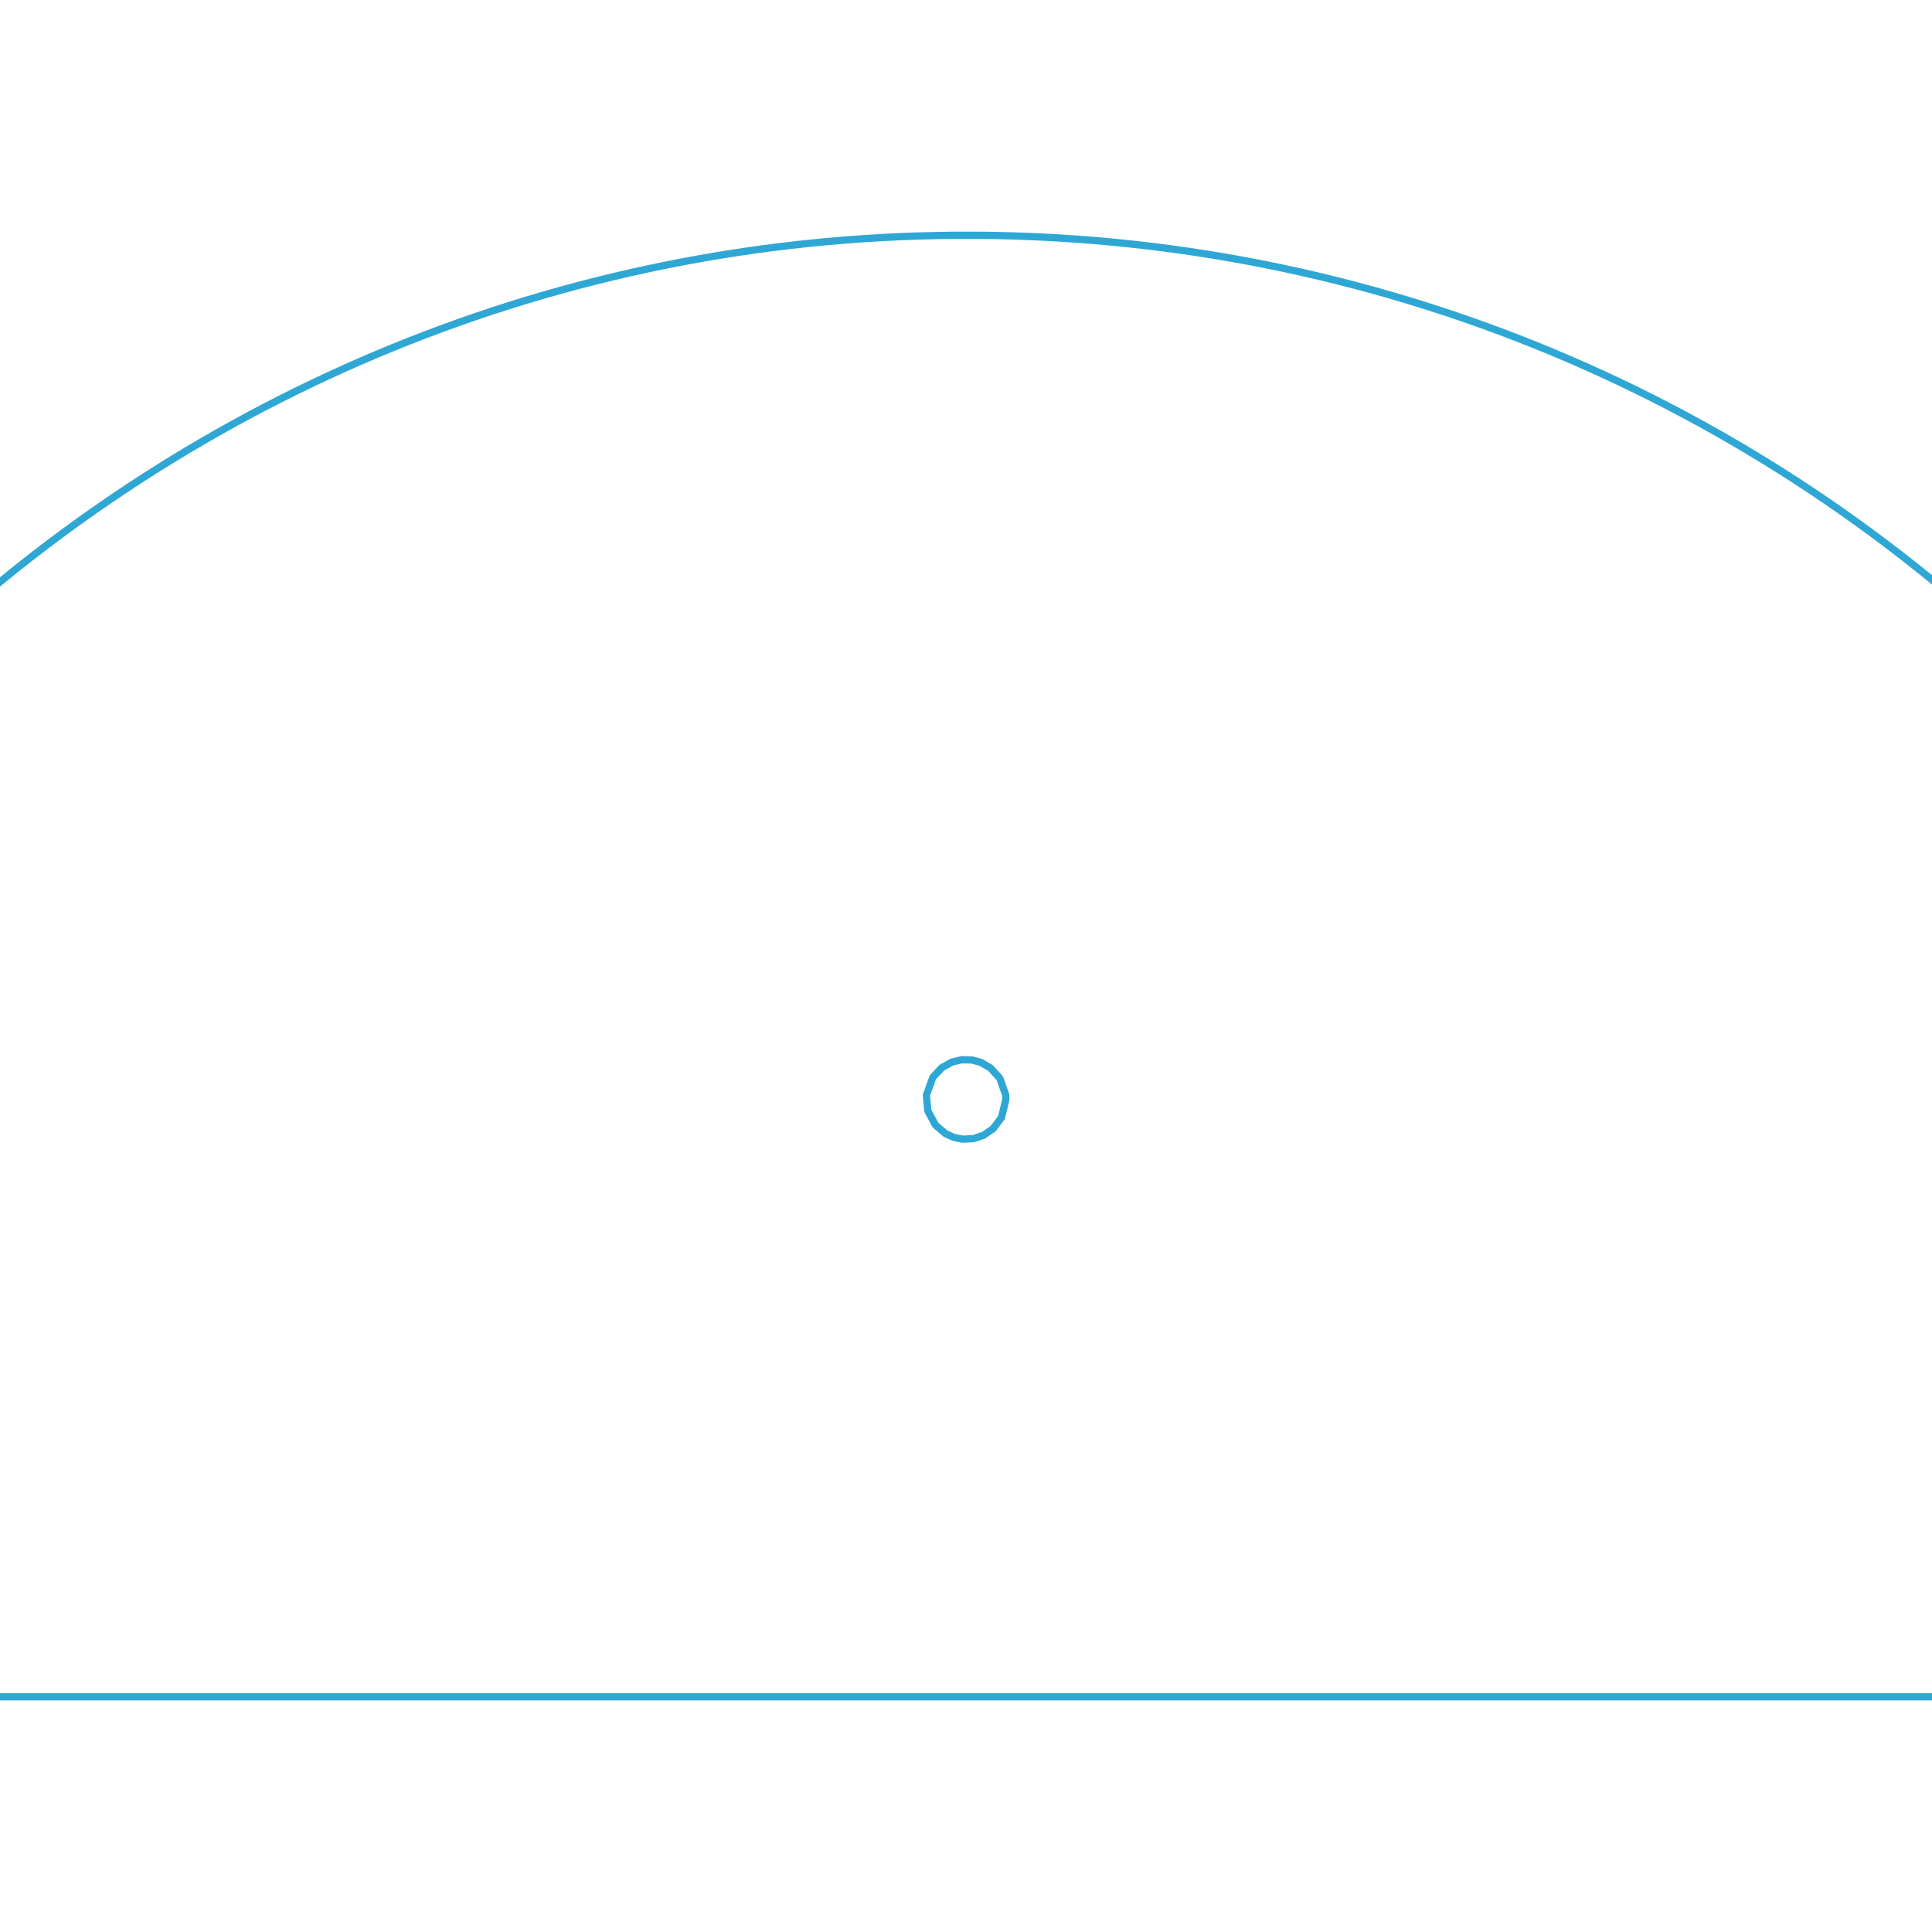
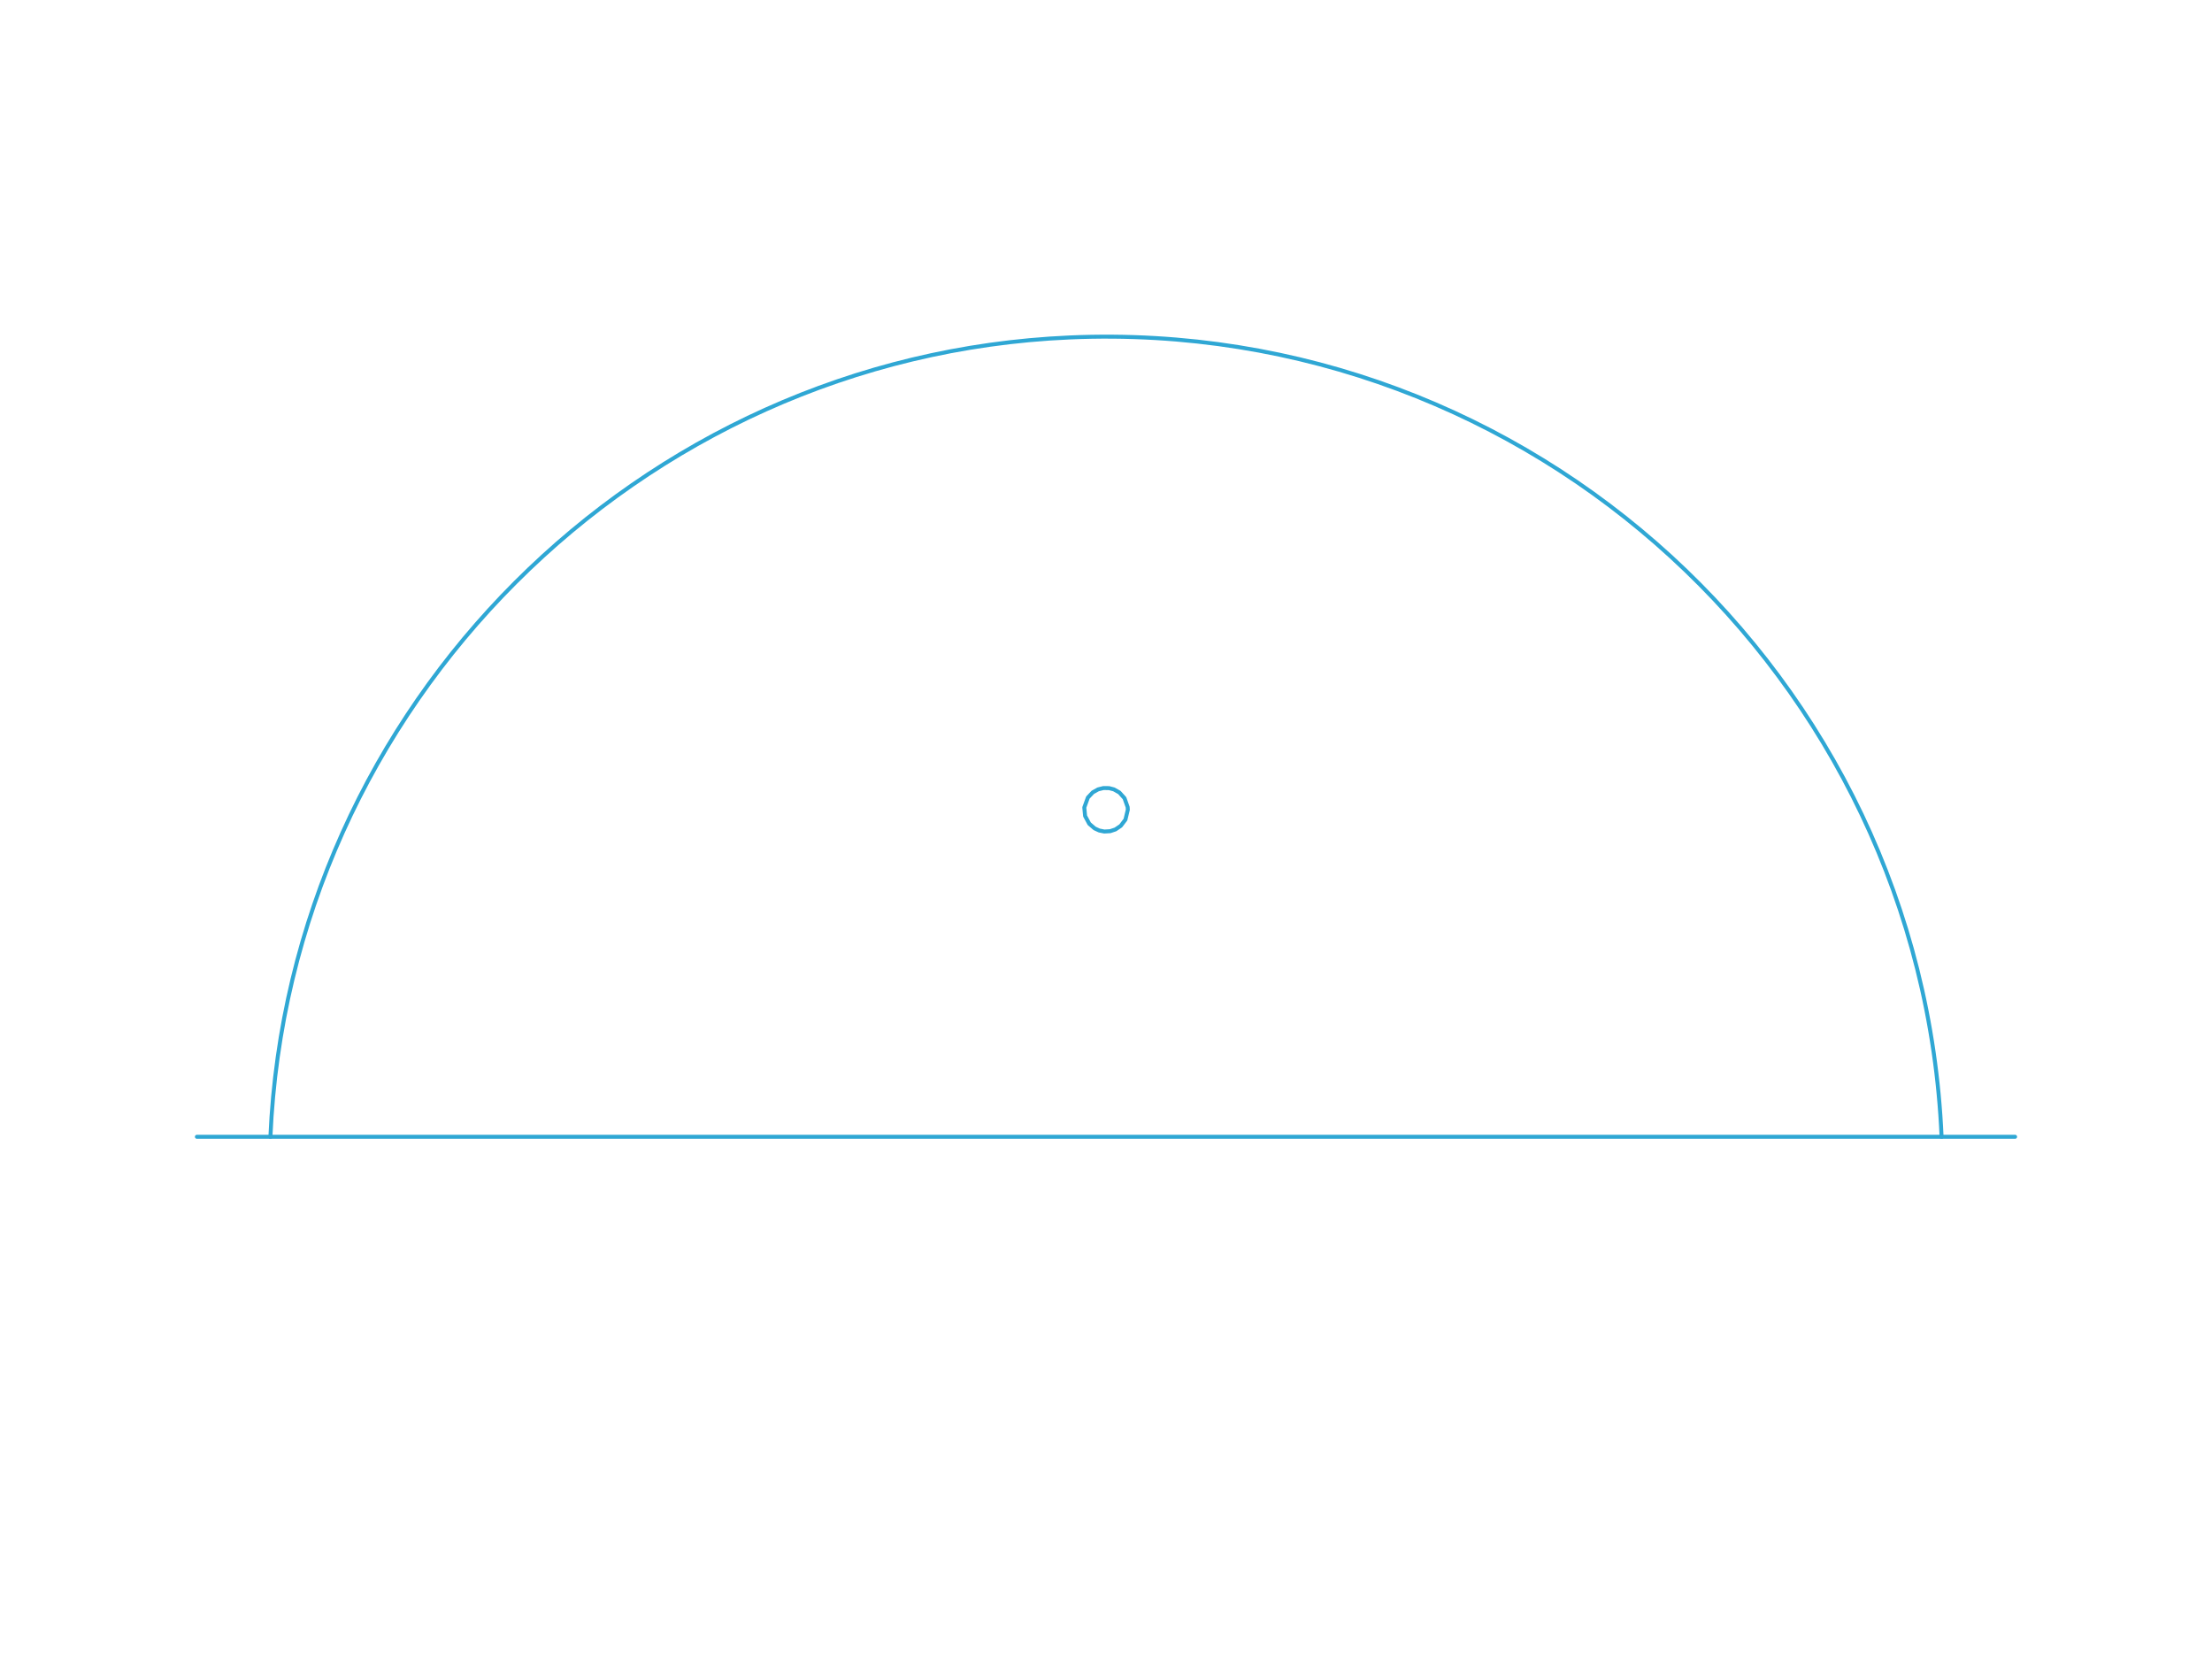
- <svg xmlns="http://www.w3.org/2000/svg" id="svg2" version="1.1" width="47.161" height="47.161" xml:space="preserve">
+ <svg xmlns="http://www.w3.org/2000/svg" id="svg2" version="1.1" width="98.646" height="73.701" xml:space="preserve">
  <defs id="defs6" />
-   <g id="g10" transform="matrix(1.25,0,0,-1.25,-921.4225,753.1726)">
-     <text xml:space="preserve" style="font-size:32px;font-style:normal;font-weight:normal;line-height:125%;letter-spacing:0px;word-spacing:0px;fill:#000000;fill-opacity:1;stroke:none;font-family:Sans" x="701.465" y="-629.244" id="text3007" transform="scale(1,-1)">
-       <tspan id="tspan3009" x="701.465" y="-629.244" style="font-size:3.2px">No lens =&gt; image is inverted</tspan>
-       <tspan x="701.465" y="-625.244" style="font-size:3.2px" id="tspan3011">And the image is the shape of the mirror, and of the same size,</tspan>
-       <tspan x="701.465" y="-621.244" style="font-size:3.2px" id="tspan3013">however far it is.</tspan>
-       <tspan x="701.465" y="-617.244" style="font-size:3.2px" id="tspan3015">Document size is the size of the CCD (PIXIS = 1024x1024 px of 13µm)</tspan>
-       <tspan x="701.465" y="-613.244" style="font-size:3.2px" id="tspan3019">and the mirror is 23mm x 11mm.</tspan>
+   <g id="g10" transform="matrix(1.25,0,0,-1.25,-921.4225,779.7008)">
+     <text xml:space="preserve" style="font-size:32px;font-style:normal;font-weight:normal;line-height:125%;letter-spacing:0px;word-spacing:0px;fill:#000000;fill-opacity:1;stroke:none;font-family:Sans" x="701.465" y="-646.844" id="text3007" transform="scale(1,-1)">
+       <tspan id="tspan3009" x="701.465" y="-646.844" style="font-size:3.2px">No lens =&gt; image is inverted</tspan>
+       <tspan x="701.465" y="-642.844" style="font-size:3.2px" id="tspan3011">And the image is the shape of the mirror, and of the same size,</tspan>
+       <tspan x="701.465" y="-638.844" style="font-size:3.2px" id="tspan3013">however far it is.</tspan>
+       <tspan x="701.465" y="-634.844" style="font-size:3.2px" id="tspan3015">Document size is the size of the CCD (PIXIS = 1024x1024 px of 13µm)</tspan>
+       <tspan x="701.465" y="-630.844" style="font-size:3.2px" id="tspan3019">and the mirror is 23mm x 11mm.</tspan>
    </text>
-     <g id="g3294-4" transform="matrix(0.4576727,0,0,0.4576727,386.0362,310.74)" style="stroke:#2fa7d4;stroke-width:0.31;stroke-miterlimit:4;stroke-opacity:1;stroke-dasharray:none">
+     <g id="g3294-4" transform="matrix(0.4576727,0,0,0.4576727,406.6299,324.5468)" style="stroke:#2fa7d4;stroke-width:0.31;stroke-miterlimit:4;stroke-opacity:1;stroke-dasharray:none">
      <path id="path3099-5" d="m 873.5,565.169 5.731,0" style="fill:none;stroke:#2fa7d4;stroke-width:0.31;stroke-linecap:round;stroke-linejoin:round;stroke-miterlimit:4;stroke-opacity:1;stroke-dasharray:none" />
      <path id="path3097-5" d="m 873.5,565.169 -5.967,0 -6.515,0 -7.215,0 -4.009,0 -4.3,0 -4.648,0 -5.049,0 -5.206,0 -5.709,0 -5.186,0 -5.52,0 -2.827,0 -2.856,0 -4.844,0 -4.72,0 -4.087,0 -3.886,0 -3.658,0 -6.072,0 -5.499,0 -5.006,0 -6.515,0 -5.912,0 -5.404,0 -4.99,0 -4.671,0" style="fill:none;stroke:#2fa7d4;stroke-width:0.31;stroke-linecap:round;stroke-linejoin:round;stroke-miterlimit:4;stroke-opacity:1;stroke-dasharray:none" />
      <path id="path3095-2" d="m 737.498,565.169 5.731,0" style="fill:none;stroke:#2fa7d4;stroke-width:0.31;stroke-linecap:round;stroke-linejoin:round;stroke-miterlimit:4;stroke-opacity:1;stroke-dasharray:none" />
      <path id="path3093-6" d="m 810.065,590.659 -0.185,-0.772 -0.366,-0.483 -0.413,-0.28 -0.413,-0.137 -0.456,-0.026 -0.394,0.079 -0.358,0.165 -0.42,0.361 -0.325,0.606 -0.062,0.664 0.28,0.772 0.383,0.406 0.417,0.233 0.41,0.102 0.437,-0.005 0.381,-0.099 0.425,-0.241 0.401,-0.444 0.246,-0.696 0.012,-0.205" style="fill:none;stroke:#2fa7d4;stroke-width:0.31;stroke-linecap:round;stroke-linejoin:round;stroke-miterlimit:4;stroke-opacity:1;stroke-dasharray:none" />
      <path id="path3087-5" d="m 873.5,565.169 c -1.564,35.941 -32.03,63.865 -67.97,62.301 -33.602,-1.462 -60.838,-28.699 -62.301,-62.301" style="fill:none;stroke:#2fa7d4;stroke-width:0.31;stroke-linecap:round;stroke-linejoin:round;stroke-miterlimit:4;stroke-opacity:1;stroke-dasharray:none" />
    </g>
  </g>
</svg>
